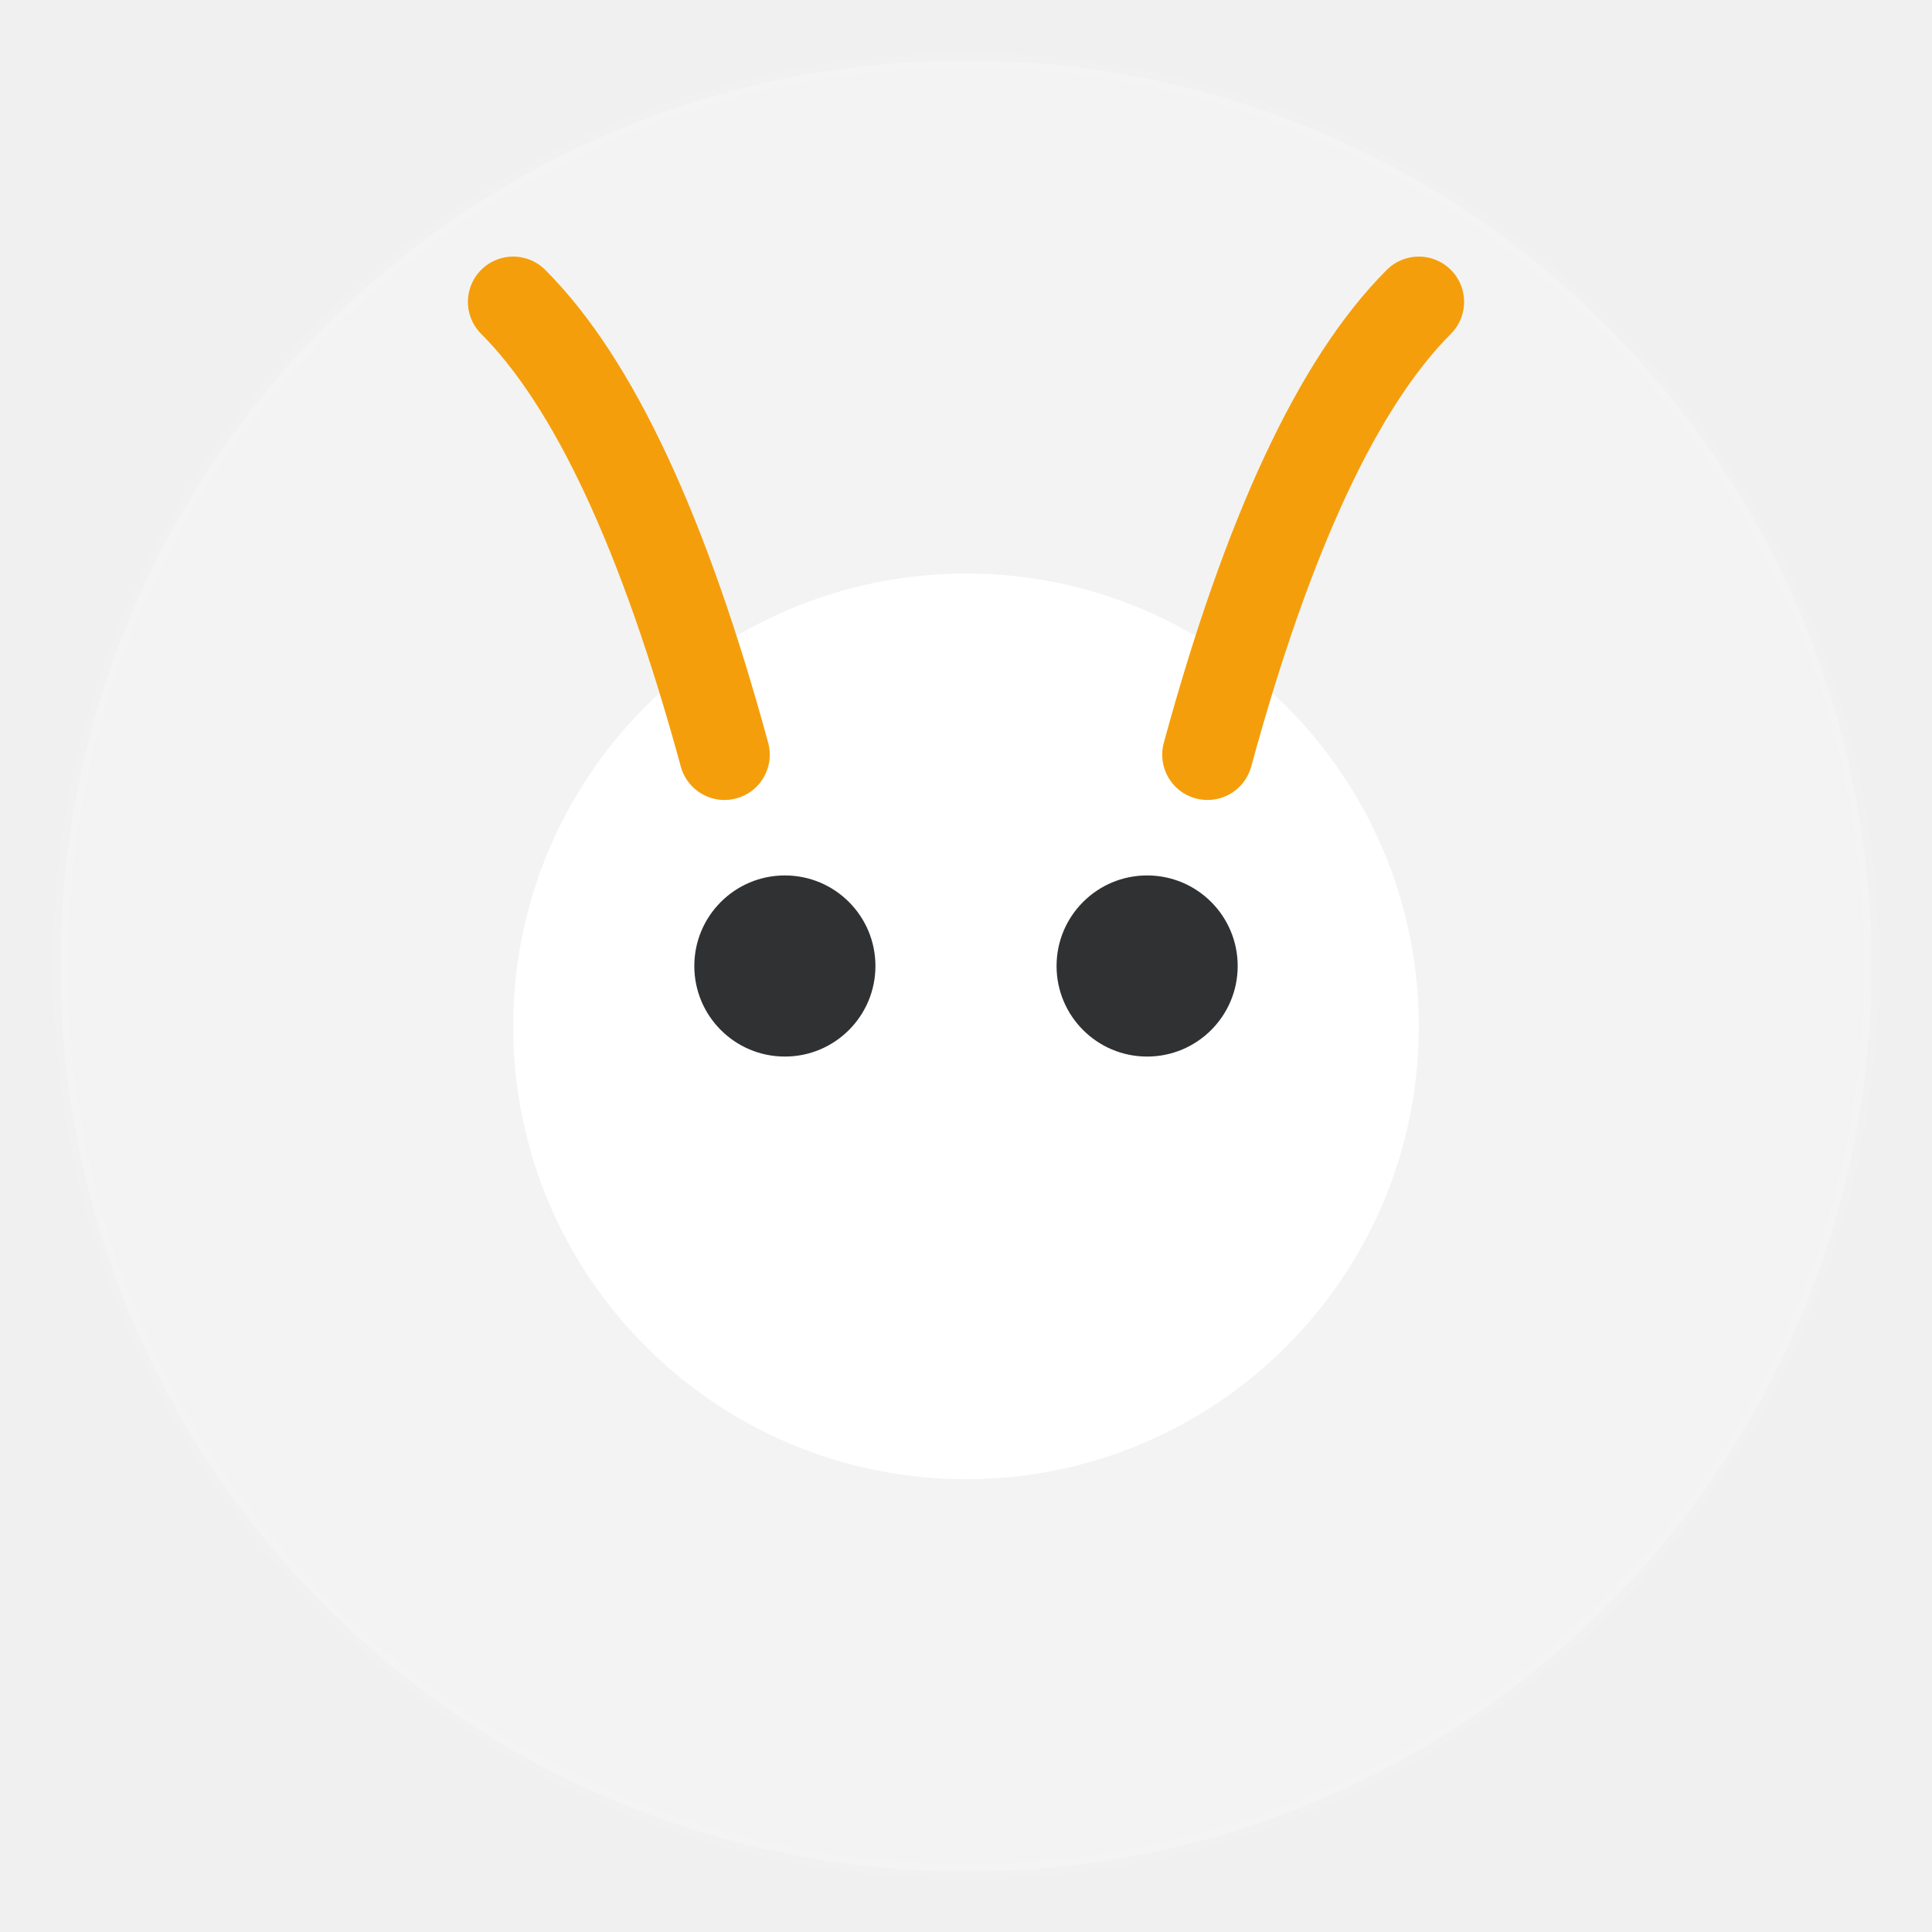
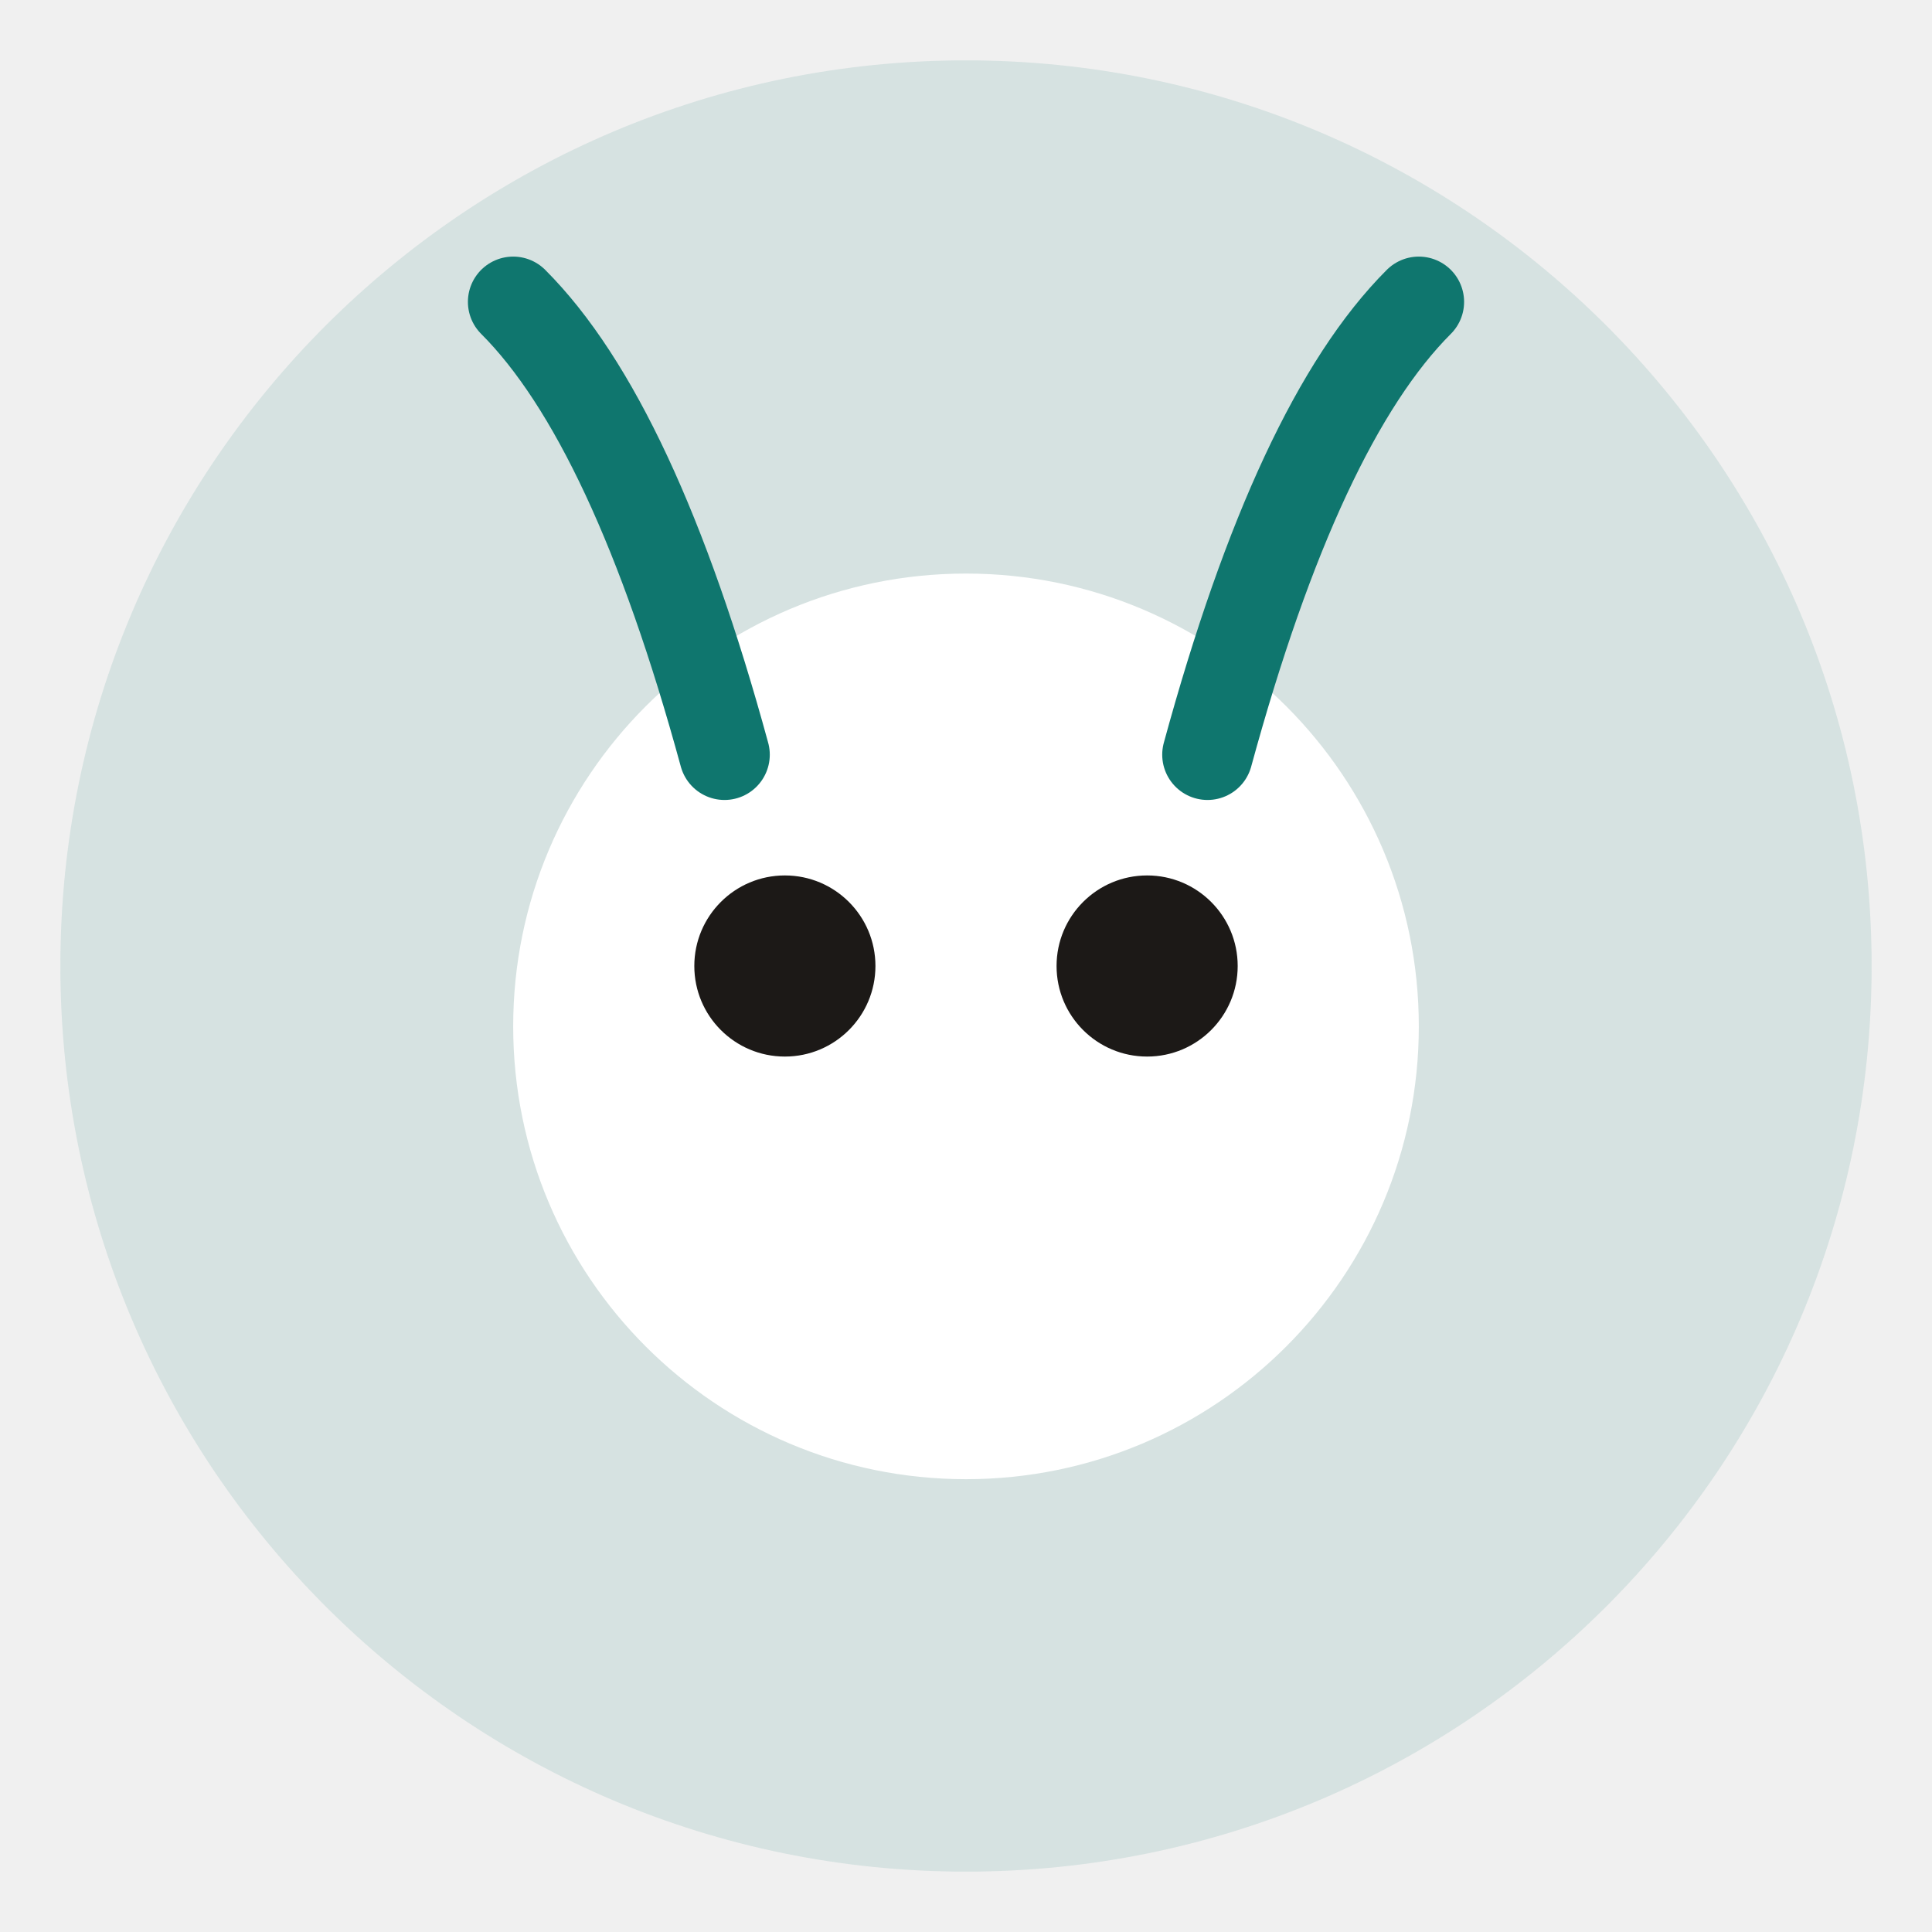
<svg xmlns="http://www.w3.org/2000/svg" viewBox="0 0 64 64">
-   <circle cx="32" cy="32" r="30" fill="rgba(255,255,255,0.18)" stroke="rgba(255,255,255,0.2)" stroke-width="0.5" stroke-opacity="0.3" />
-   <circle cx="32" cy="34" r="15" fill="white" />
-   <path d="M24 25 Q21 14 17 10" stroke="#f59e0b" stroke-width="3" stroke-linecap="round" fill="none" />
-   <path d="M40 25 Q43 14 47 10" stroke="#f59e0b" stroke-width="3" stroke-linecap="round" fill="none" />
-   <circle cx="26" cy="32" r="3" fill="#303133" />
-   <circle cx="38" cy="32" r="3" fill="#303133" />
+   <circle cx="32" cy="32" r="30" fill="#0f766e" opacity="0.12" />
+   <circle cx="32" cy="34" r="15" fill="#ffffff" />
+   <path d="M24 25 Q21 14 17 10" stroke="#0f766e" stroke-width="3" stroke-linecap="round" fill="none" />
+   <path d="M40 25 Q43 14 47 10" stroke="#0f766e" stroke-width="3" stroke-linecap="round" fill="none" />
+   <circle cx="26" cy="32" r="3" fill="#1c1917" />
+   <circle cx="38" cy="32" r="3" fill="#1c1917" />
</svg>
